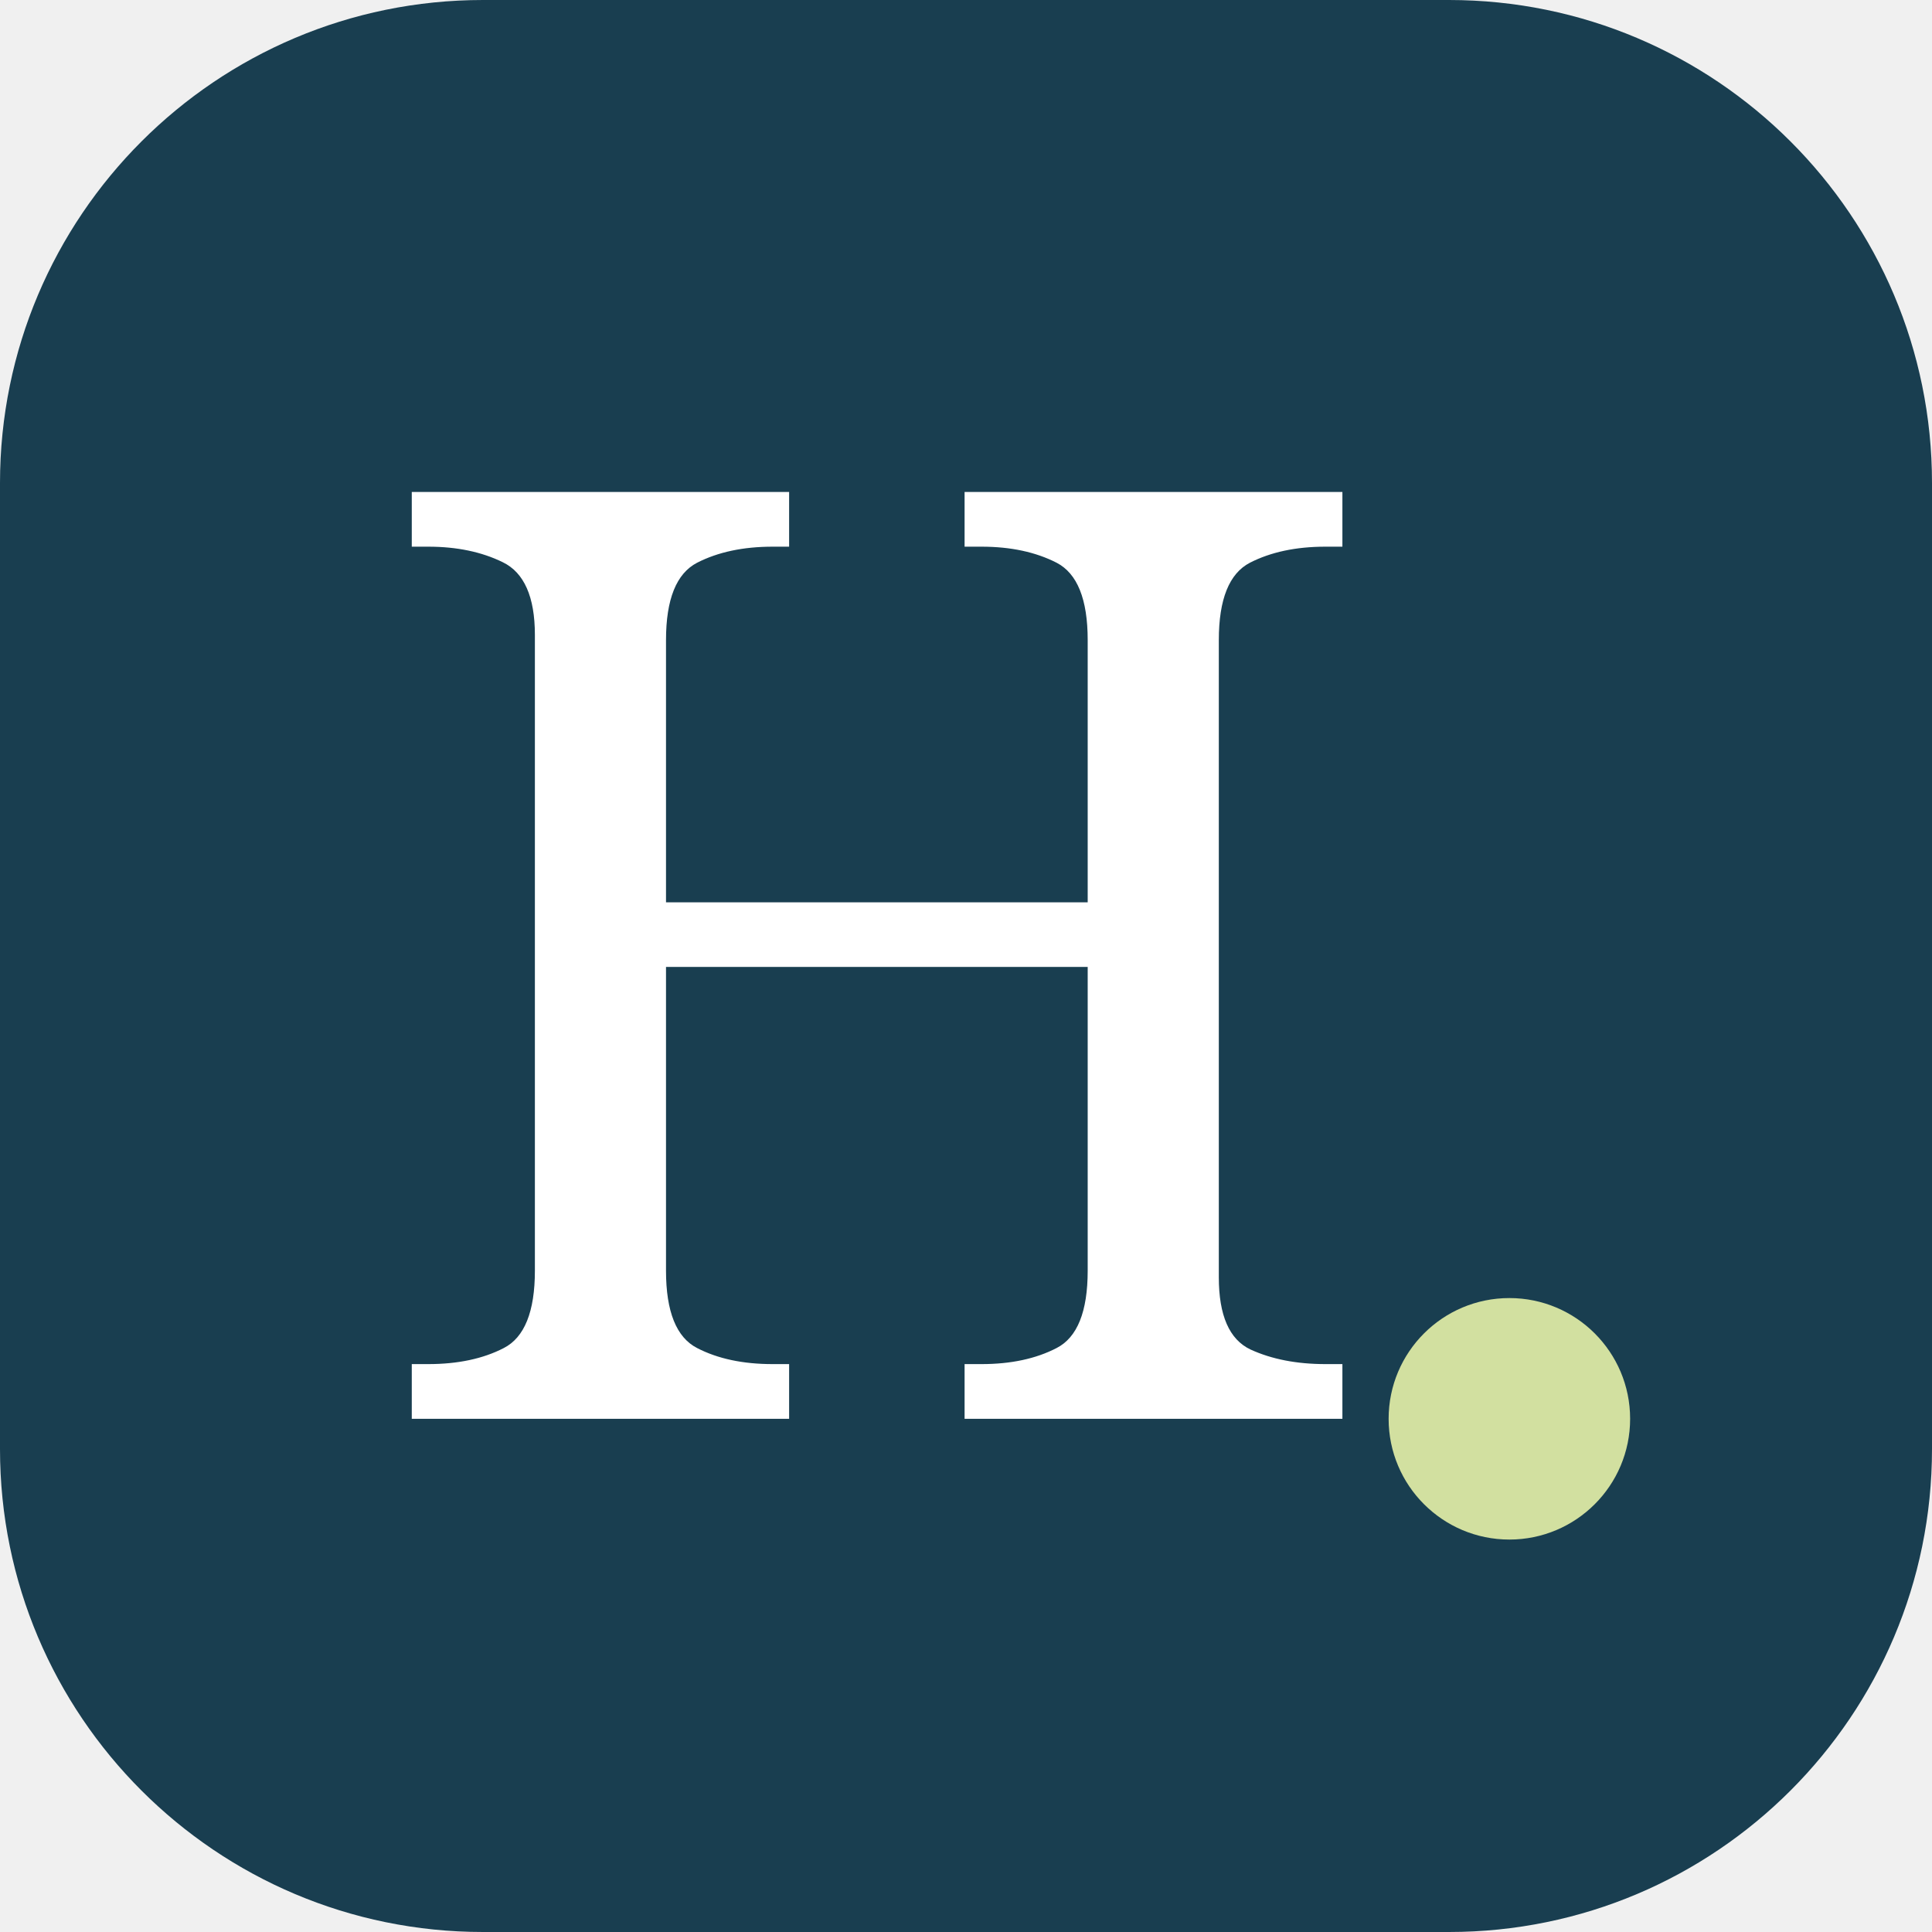
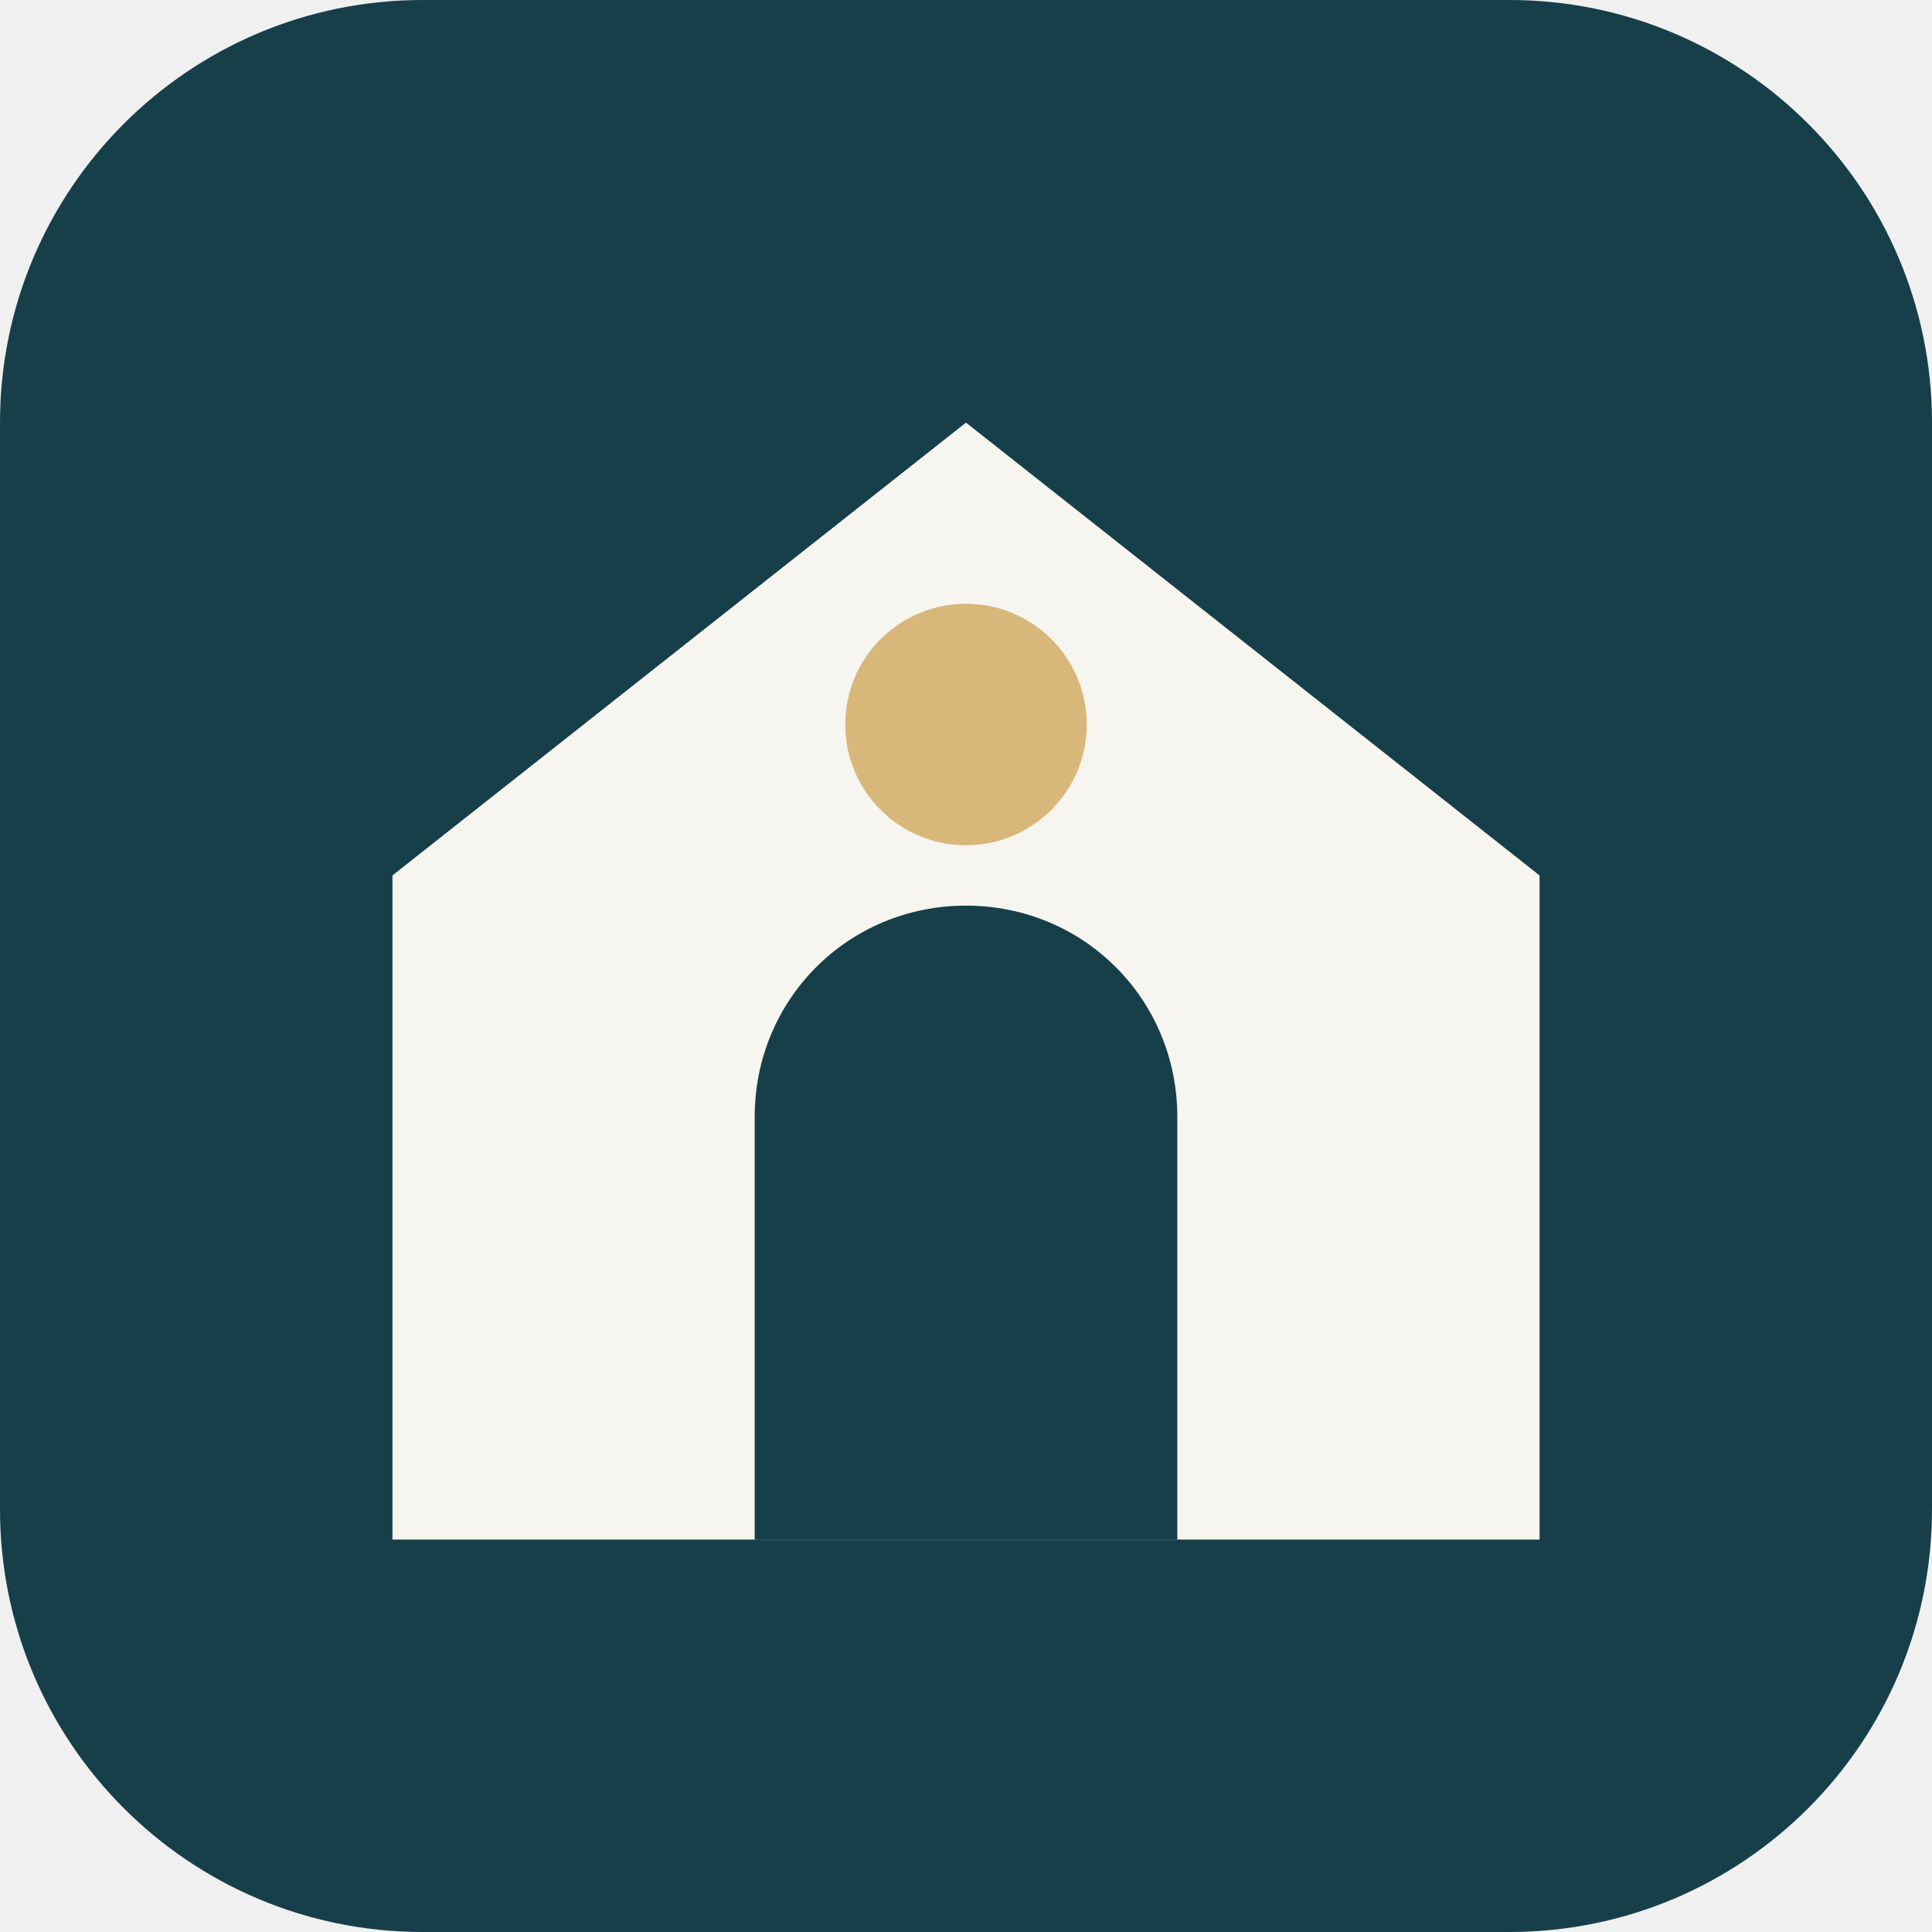
<svg xmlns="http://www.w3.org/2000/svg" viewBox="0 0 64 64">
-   <rect width="64" height="64" rx="16" fill="#193e50" />
-   <text x="12" y="47" fill="white" font-family="Georgia,serif" font-size="43">H</text>
-   <circle cx="50" cy="47" r="4" fill="#d2e0a0" />
+   <rect width="64" height="64" rx="14" fill="#173F4A" />
+   <path d="M13 29 L32 14 L51 29 V51 H13 Z" fill="#F7F5EF" />
+   <path d="M25 51 V37 C25 33.1 28.1 30 32 30 S39 33.1 39 37 V51 Z" fill="#173F4A" />
+   <circle cx="32" cy="24" r="4" fill="#D8B77A" />
</svg>
